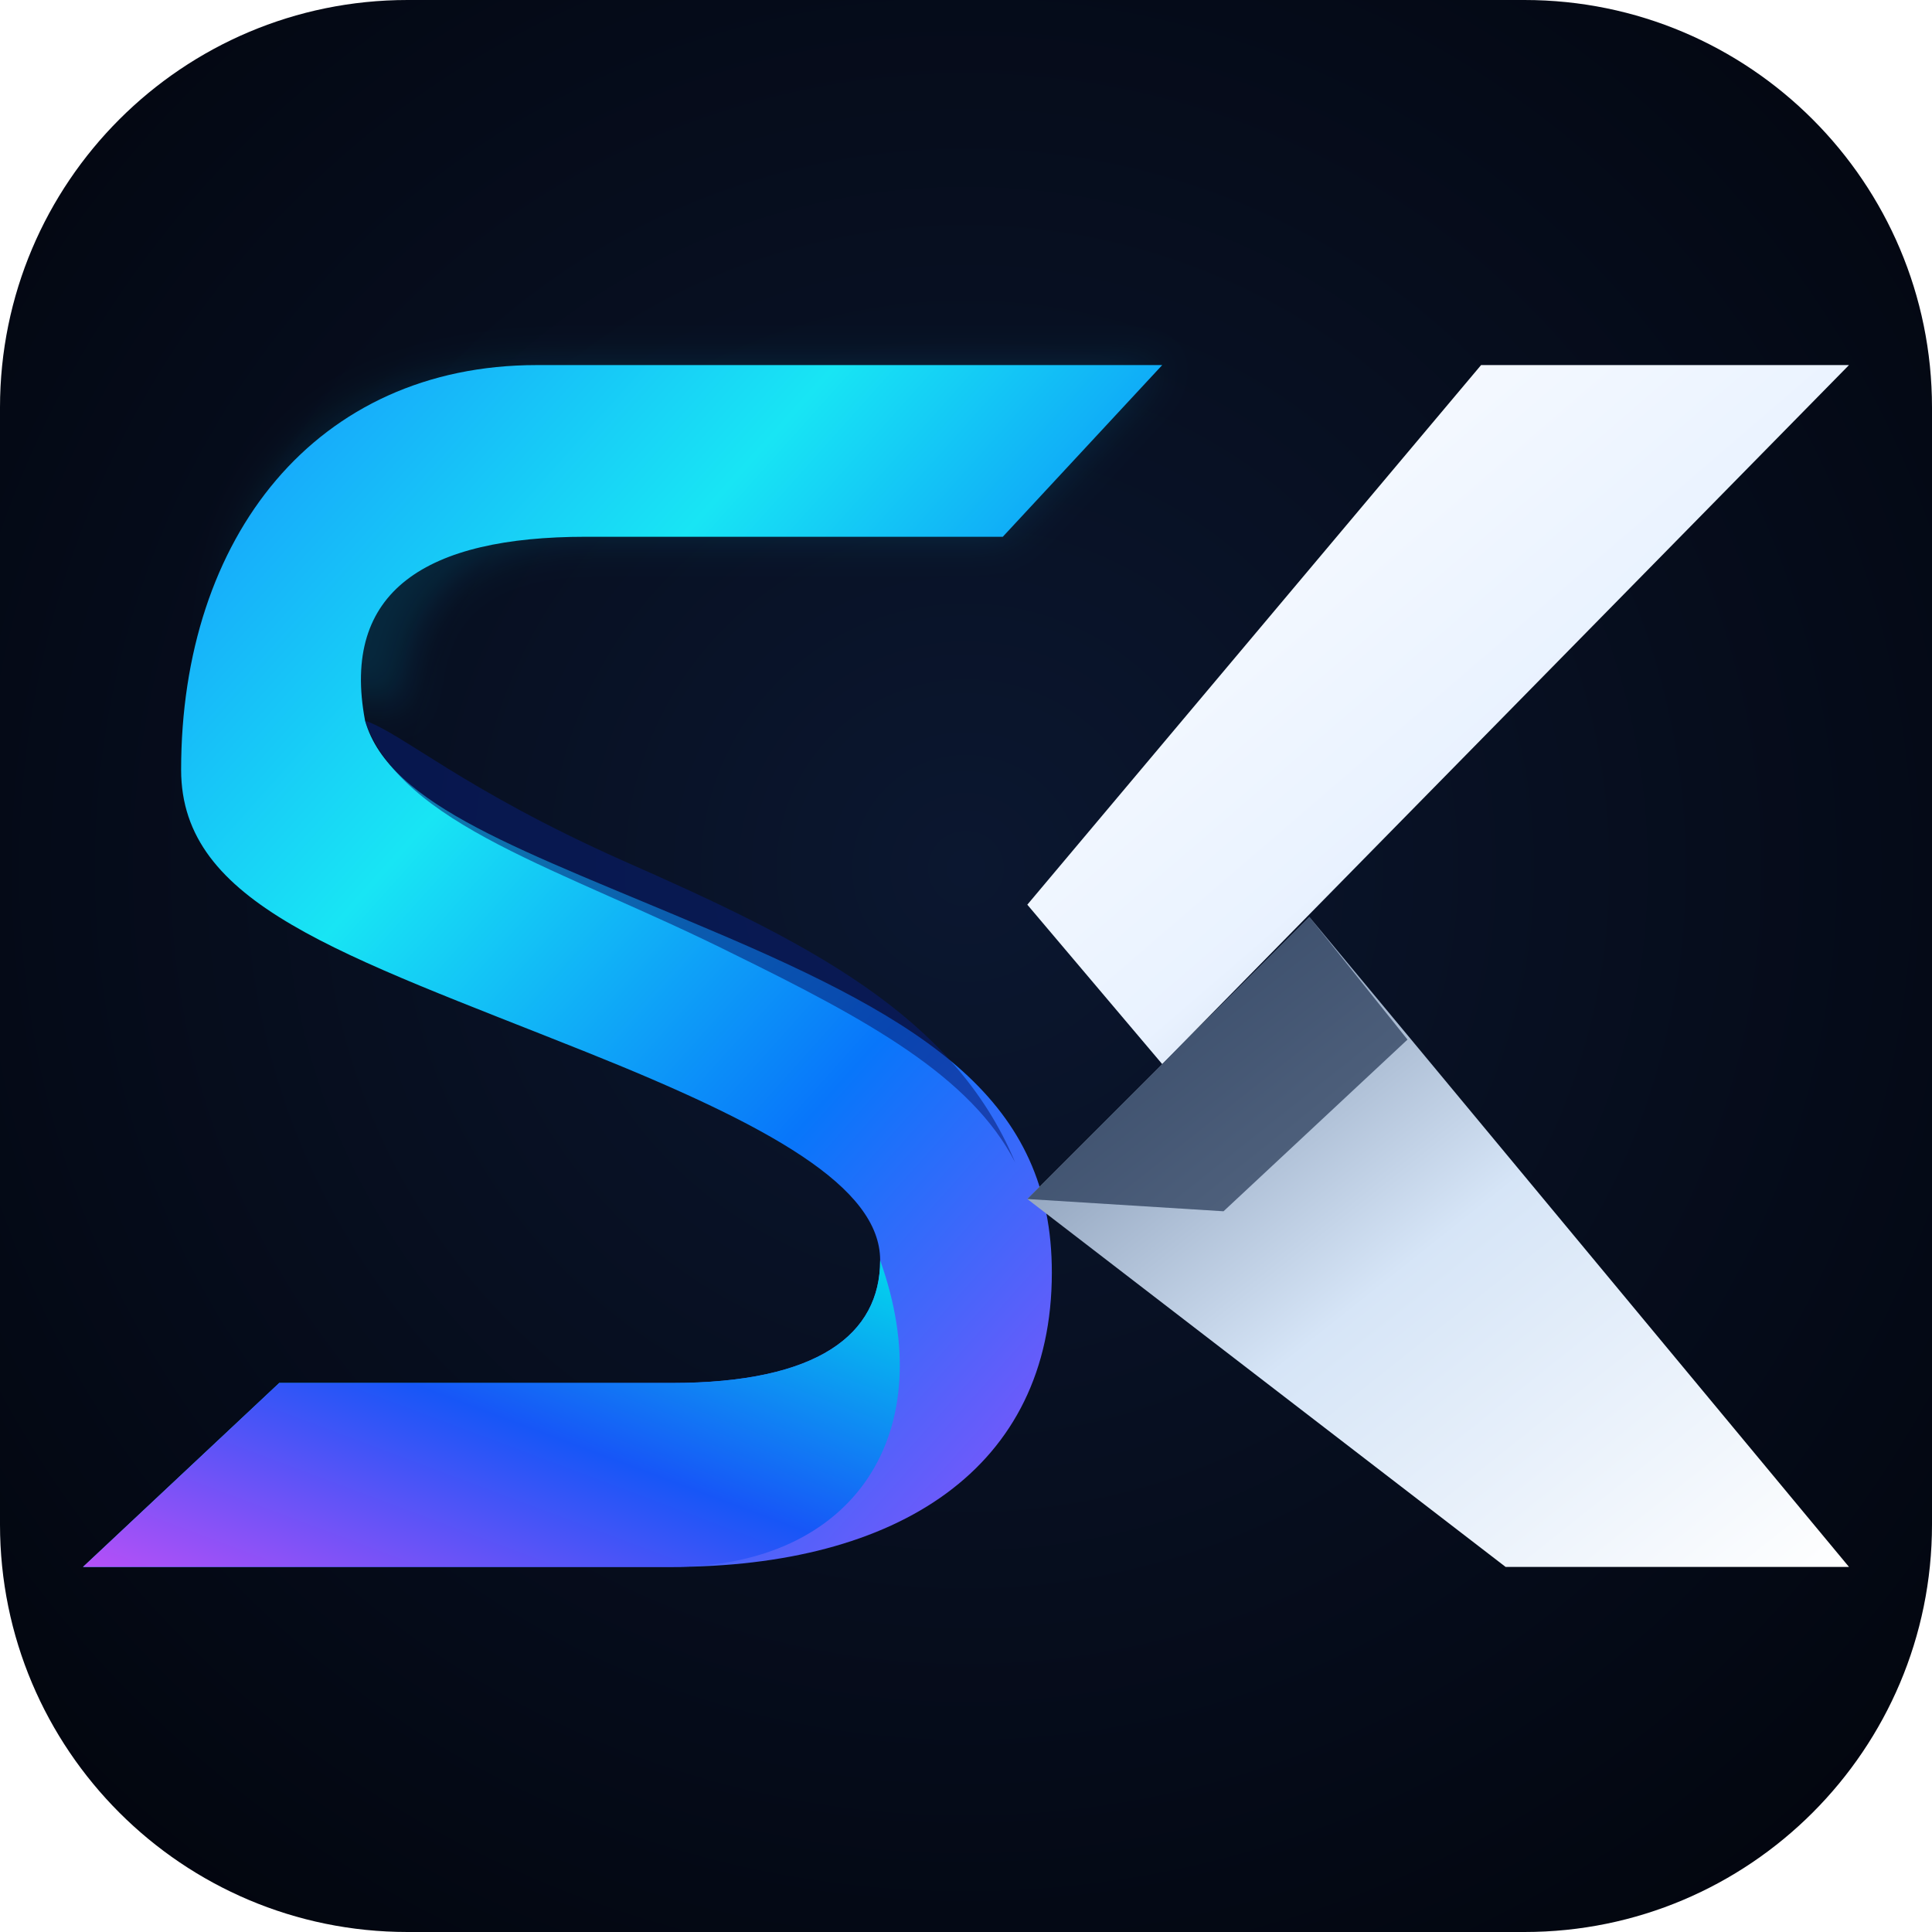
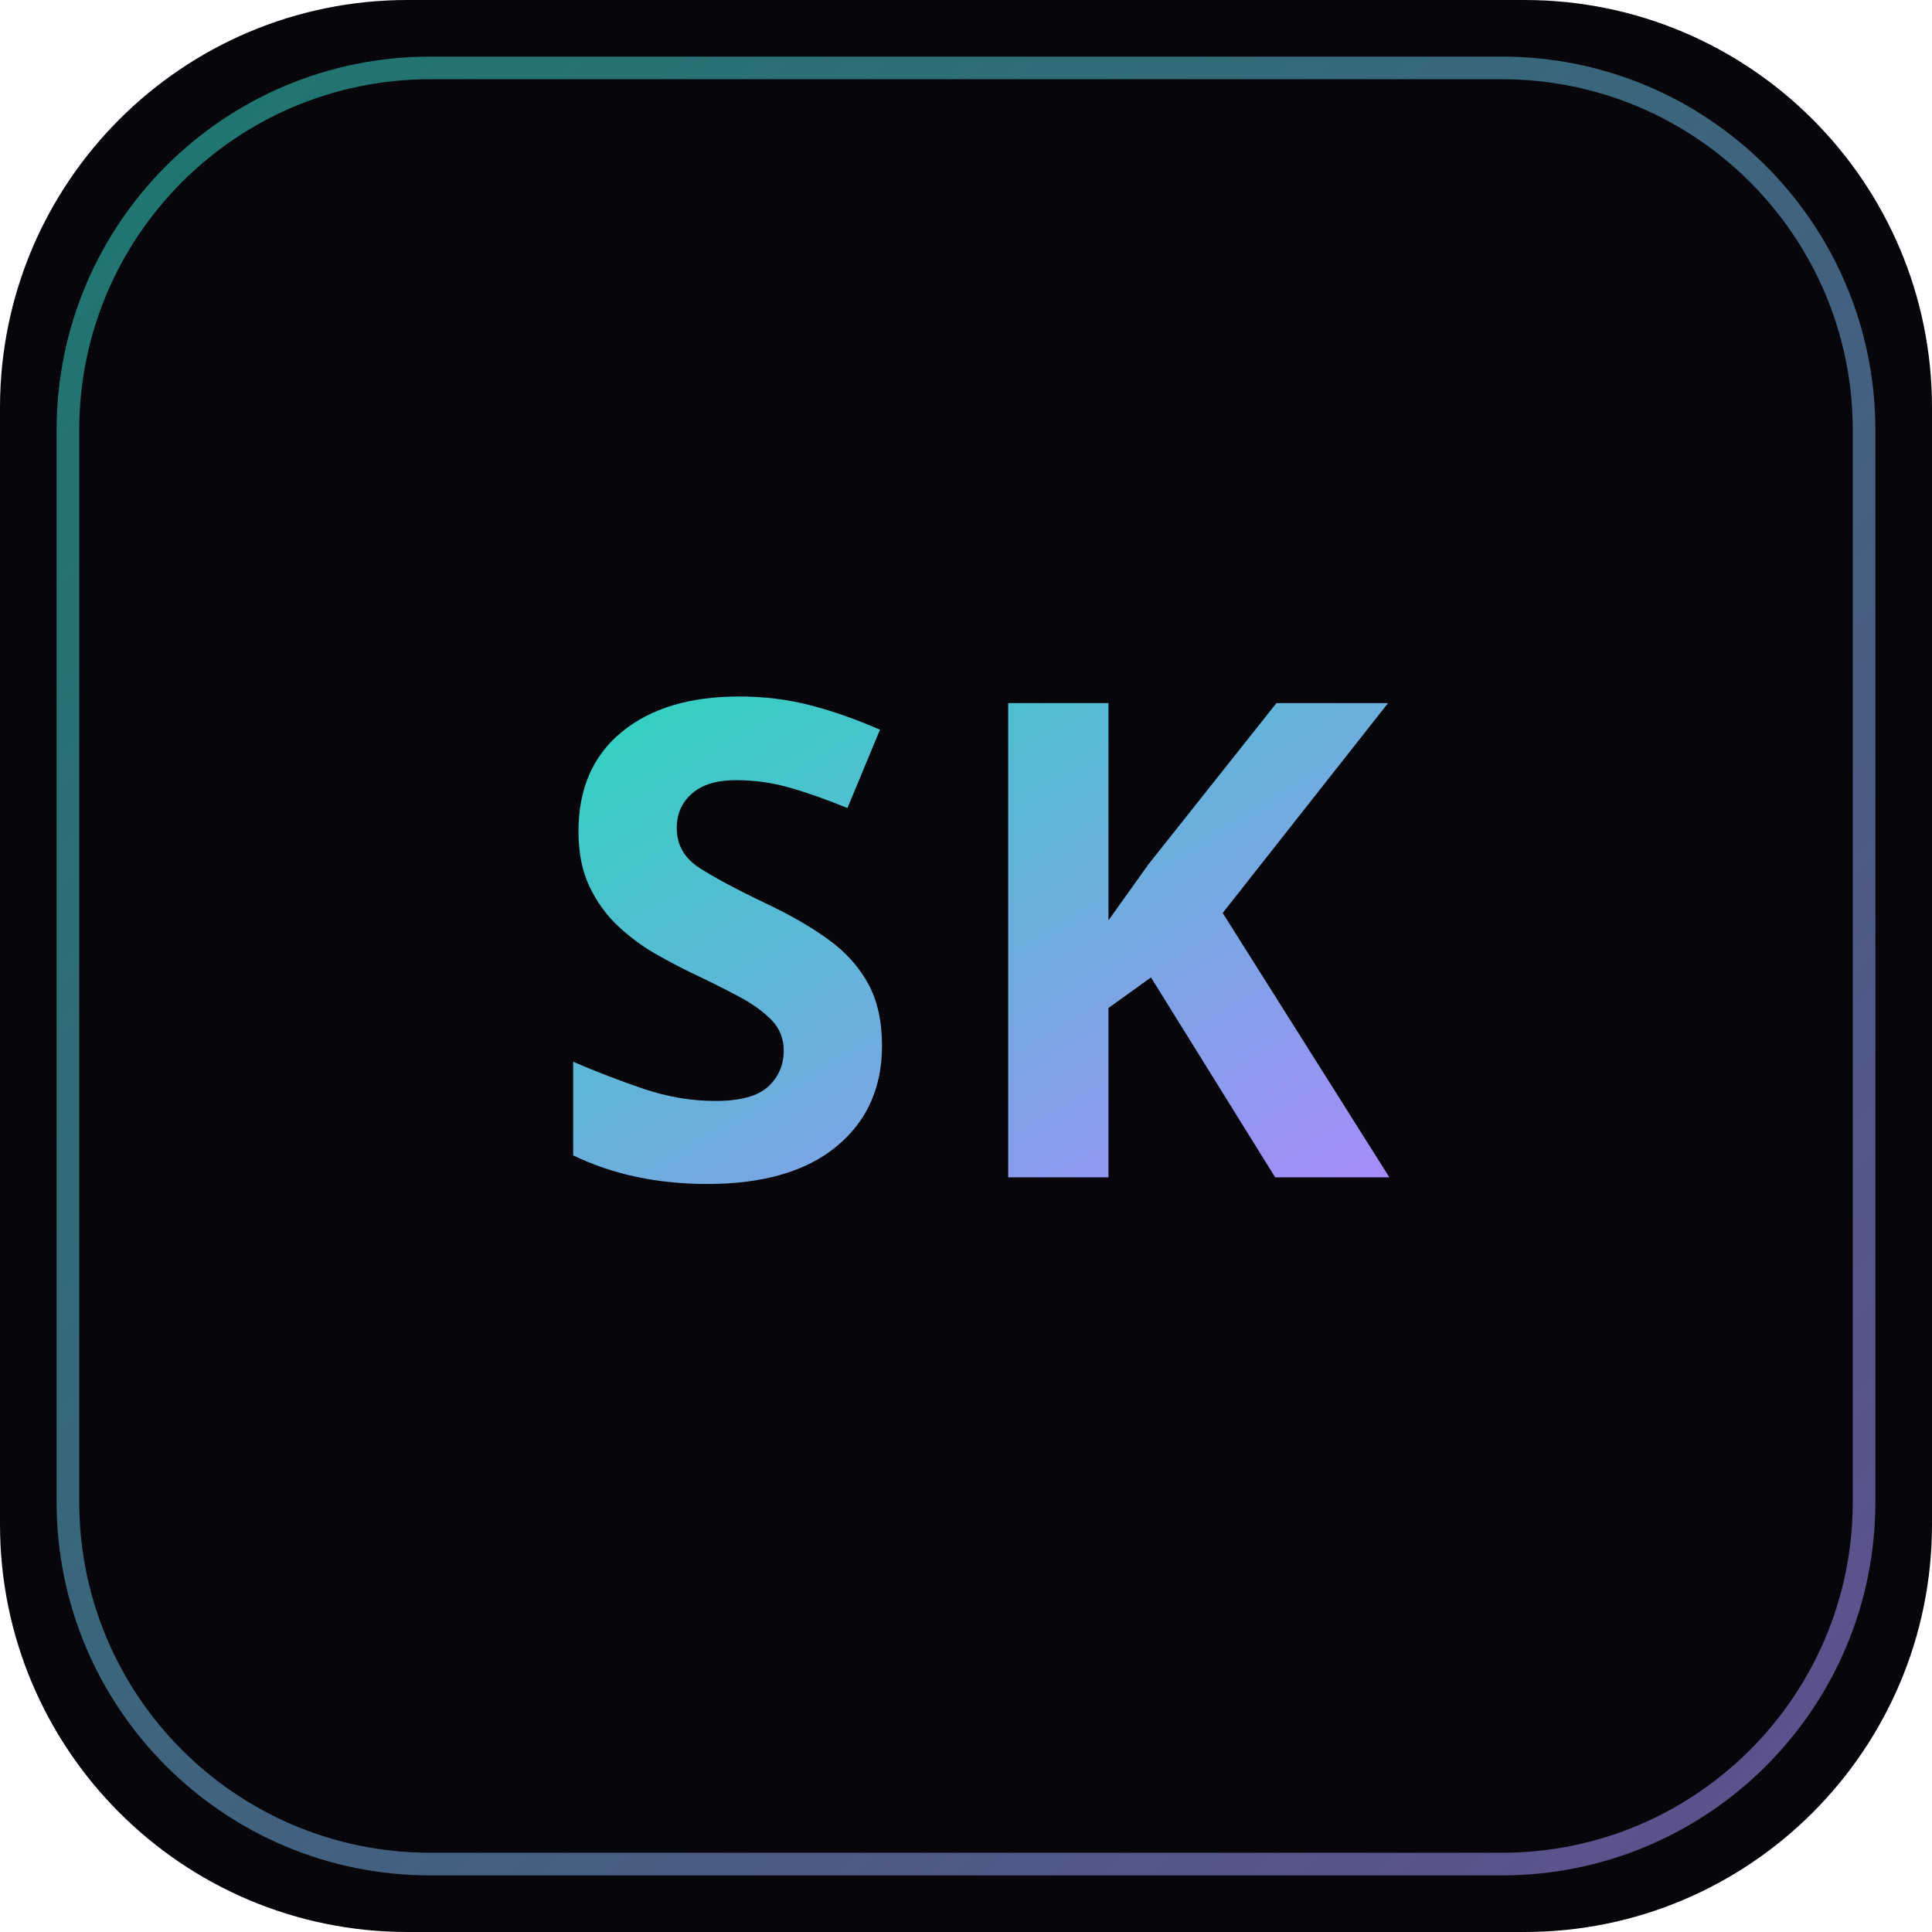
<svg xmlns="http://www.w3.org/2000/svg" viewBox="0 0 512 512" role="img" aria-label="SK">
  <defs>
-     <linearGradient id="sGradient" x1="0" y1="0" x2="1" y2="1">
-       <stop offset="0%" stop-color="#1688FF" />
-       <stop offset="35%" stop-color="#18E5F4" />
-       <stop offset="65%" stop-color="#0876FA" />
-       <stop offset="100%" stop-color="#A54BFA" />
+     <linearGradient id="sk" x1="0" y1="0" x2="1" y2="1">
+       <stop offset="0%" stop-color="#2dd4bf" />
+       <stop offset="100%" stop-color="#a78bfa" />
    </linearGradient>
-     <linearGradient id="sLower" x1="0" y1="1" x2="1" y2="0">
-       <stop offset="0%" stop-color="#B650F7" />
-       <stop offset="50%" stop-color="#1756F7" />
-       <stop offset="100%" stop-color="#02D8ED" />
-     </linearGradient>
-     <linearGradient id="kGradient" x1="0" y1="0" x2="1" y2="1">
-       <stop offset="0%" stop-color="#FFFFFF" />
-       <stop offset="55%" stop-color="#E9F2FF" />
-       <stop offset="100%" stop-color="#9AAFCB" />
-     </linearGradient>
-     <linearGradient id="kLower" x1="0" y1="0" x2="1" y2="1">
-       <stop offset="0%" stop-color="#657A99" />
-       <stop offset="50%" stop-color="#D6E5F7" />
-       <stop offset="100%" stop-color="#FFFFFF" />
-     </linearGradient>
-     <radialGradient id="background" cx="50%" cy="45%" r="70%">
-       <stop offset="0%" stop-color="#0B1730" />
-       <stop offset="100%" stop-color="#02050D" />
-     </radialGradient>
-     <filter id="glow" x="-30%" y="-30%" width="160%" height="160%">
-       <feGaussianBlur stdDeviation="8" />
-     </filter>
  </defs>
-   <rect width="512" height="512" rx="108" fill="url(#background)" />
-   <g transform="translate(-140.5 -98.25) scale(0.65)">
-     <path d="M310 420 Q310 300 450 300 H690 L625 370 H460 Q380 370 380 440Z" fill="#00CFFF" opacity=".13" filter="url(#glow)" />
-     <path d="M290 465          C290 370 345 300 435 300          H690          L625 370          H455          C390 370 355 392 365 445          C375 480 430 498 505 530          C595 568 645 600 645 670          C645 750 582 790 490 790          H250          L330 715          H490          C550 715 575 695 575 665          C575 635 530 610 455 580          C355 540 290 520 290 465Z" fill="url(#sGradient)" />
-     <path d="M250 790          L330 715          H490          C550 715 575 695 575 665          C600 735 565 790 490 790Z" fill="url(#sLower)" />
-     <path d="M365 445          C380 488 445 505 515 540          C570 567 612 590 630 625          C605 565 545 535 470 502          C405 473 380 450 365 445Z" fill="#071D72" opacity=".55" />
-     <path d="M820 300          H970          L690 585          L635 520Z" fill="url(#kGradient)" />
-     <path d="M690 585          L750 525          L970 790          H830          L635 640Z" fill="url(#kLower)" />
-     <path d="M690 585 L750 525          L790 575 L715 645          L635 640Z" fill="#172A48" opacity=".65" />
-   </g>
+   <rect width="512" height="512" rx="108" fill="#08060a" />
+   <rect x="18" y="18" width="476" height="476" rx="96" fill="none" stroke="url(#sk)" stroke-width="6" opacity=".55" />
+   <text x="256" y="312" text-anchor="middle" font-family="system-ui, sans-serif" font-size="176" font-weight="700" letter-spacing="0.06em" fill="url(#sk)">SK</text>
</svg>
